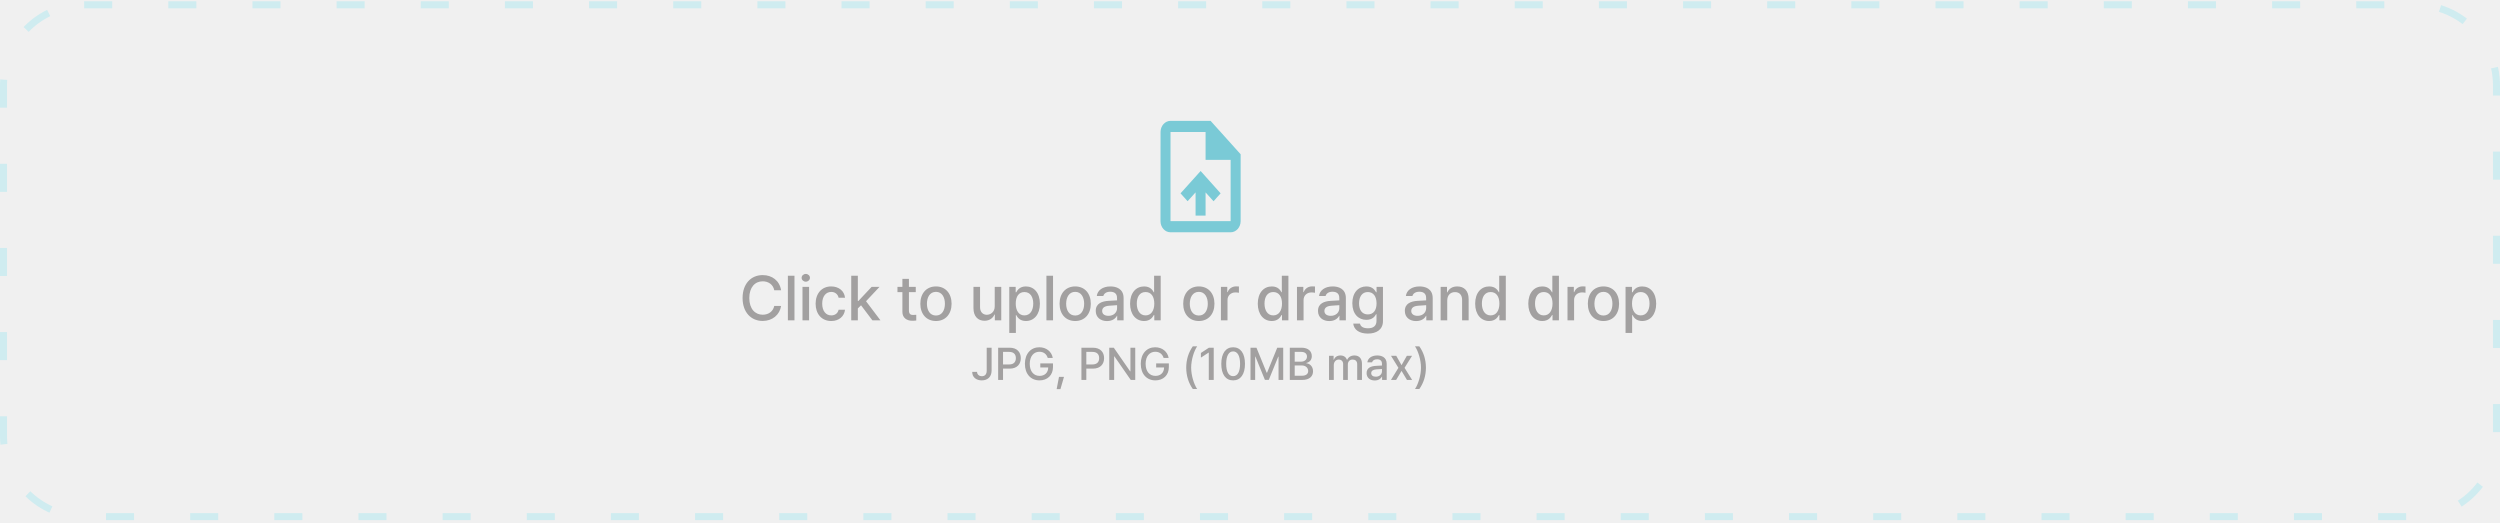
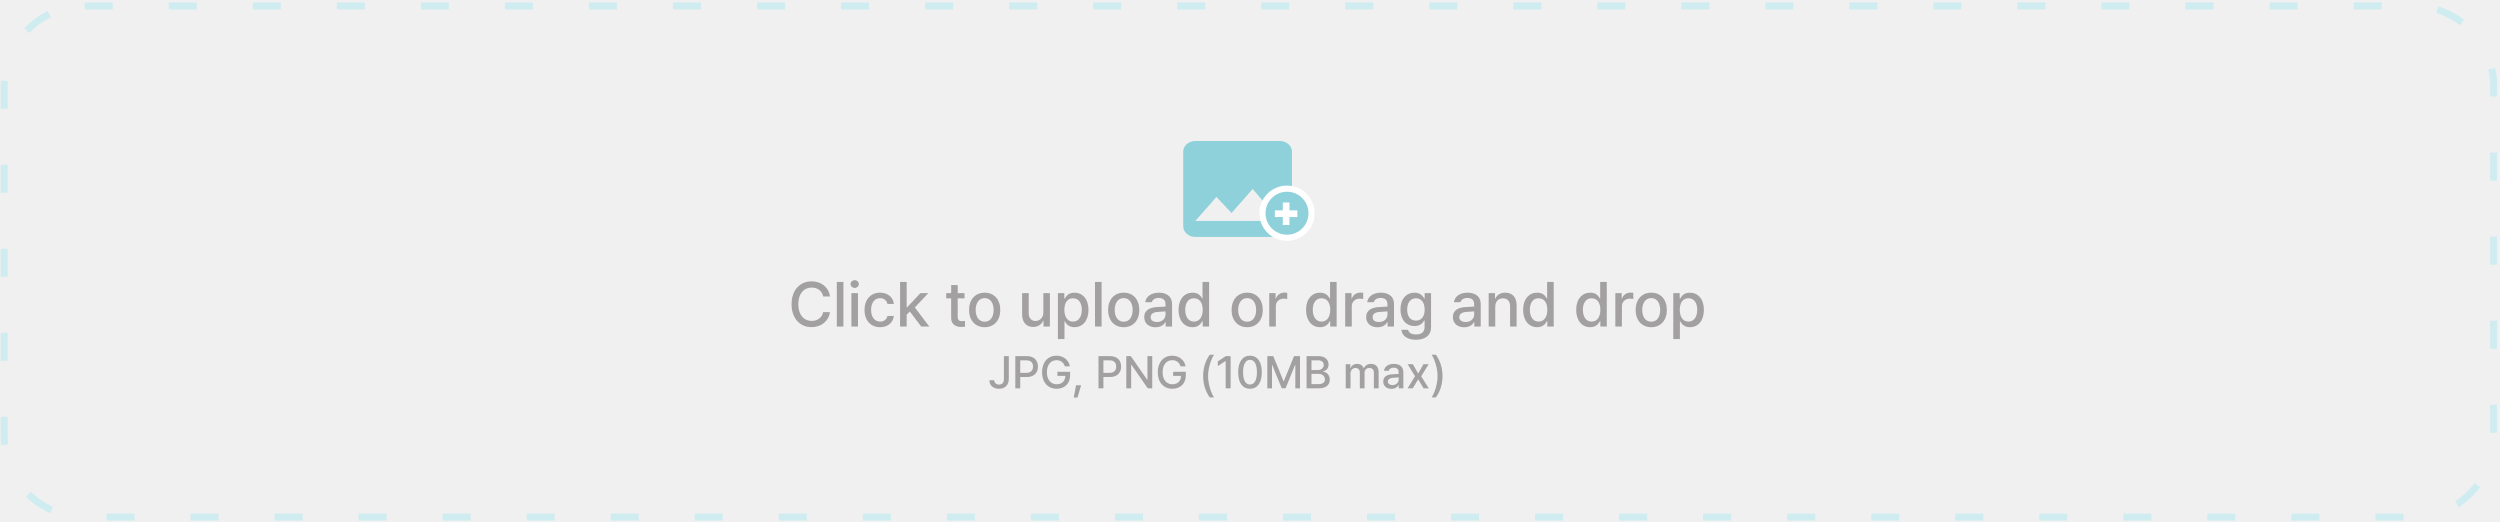
- <svg xmlns="http://www.w3.org/2000/svg" width="713" height="149" viewBox="0 0 713 149" fill="none">
-   <rect x="1" y="1.37" width="711" height="145.978" rx="23" stroke="#CFECF0" stroke-width="2" stroke-dasharray="8 16" />
-   <path d="M220.818 82.78C220.502 81.145 219.148 80.231 217.531 80.231C215.334 80.231 213.699 81.919 213.699 84.995C213.699 88.089 215.352 89.759 217.531 89.759C219.131 89.759 220.484 88.862 220.818 87.245L222.77 87.263C222.365 89.776 220.309 91.534 217.514 91.534C214.191 91.534 211.783 89.055 211.783 84.995C211.783 80.917 214.209 78.456 217.514 78.456C220.203 78.456 222.33 80.038 222.77 82.78H220.818ZM226.584 78.632V91.358H224.703V78.632H226.584ZM228.869 91.358V81.813H230.75V91.358H228.869ZM229.818 80.337C229.168 80.337 228.623 79.845 228.623 79.229C228.623 78.614 229.168 78.122 229.818 78.122C230.451 78.122 230.996 78.614 230.996 79.229C230.996 79.845 230.451 80.337 229.818 80.337ZM237.078 91.552C234.301 91.552 232.613 89.495 232.613 86.63C232.613 83.712 234.354 81.69 237.043 81.69C239.223 81.69 240.805 82.974 240.998 84.907H239.17C238.977 84.011 238.256 83.255 237.078 83.255C235.531 83.255 234.494 84.538 234.494 86.577C234.494 88.669 235.514 89.952 237.078 89.952C238.133 89.952 238.941 89.372 239.17 88.335H240.998C240.787 90.18 239.328 91.552 237.078 91.552ZM242.773 91.358V78.632H244.654V85.839H244.812L248.592 81.813H250.842L246.992 85.909L251.105 91.358H248.803L245.568 87.069L244.654 87.966V91.358H242.773ZM261.178 81.813V83.308H259.227V88.546C259.227 89.618 259.771 89.811 260.369 89.829C260.633 89.829 261.055 89.794 261.318 89.776V91.411C261.055 91.446 260.65 91.481 260.141 91.481C258.664 91.481 257.346 90.673 257.363 88.933V83.308H255.957V81.813H257.363V79.528H259.227V81.813H261.178ZM266.943 91.552C264.236 91.552 262.479 89.583 262.479 86.63C262.479 83.659 264.236 81.69 266.943 81.69C269.633 81.69 271.391 83.659 271.391 86.63C271.391 89.583 269.633 91.552 266.943 91.552ZM266.943 89.987C268.666 89.987 269.492 88.458 269.492 86.63C269.492 84.802 268.666 83.237 266.943 83.237C265.186 83.237 264.359 84.802 264.359 86.63C264.359 88.458 265.186 89.987 266.943 89.987ZM283.695 87.386V81.813H285.559V91.358H283.73V89.706H283.625C283.186 90.725 282.201 91.481 280.777 91.481C278.932 91.481 277.631 90.251 277.631 87.878V81.813H279.512V87.649C279.512 88.95 280.303 89.776 281.445 89.776C282.482 89.776 283.695 89.02 283.695 87.386ZM287.844 94.944V81.813H289.672V83.36H289.83C290.164 82.763 290.814 81.69 292.572 81.69C294.875 81.69 296.58 83.501 296.58 86.612C296.58 89.688 294.91 91.552 292.59 91.552C290.85 91.552 290.164 90.497 289.83 89.864H289.725V94.944H287.844ZM289.689 86.577C289.689 88.581 290.568 89.952 292.168 89.952C293.82 89.952 294.682 88.493 294.682 86.577C294.682 84.696 293.838 83.29 292.168 83.29C290.551 83.29 289.689 84.591 289.689 86.577ZM300.324 78.632V91.358H298.443V78.632H300.324ZM306.652 91.552C303.945 91.552 302.188 89.583 302.188 86.63C302.188 83.659 303.945 81.69 306.652 81.69C309.342 81.69 311.1 83.659 311.1 86.63C311.1 89.583 309.342 91.552 306.652 91.552ZM306.652 89.987C308.375 89.987 309.201 88.458 309.201 86.63C309.201 84.802 308.375 83.237 306.652 83.237C304.895 83.237 304.068 84.802 304.068 86.63C304.068 88.458 304.895 89.987 306.652 89.987ZM312.506 88.669C312.506 86.489 314.352 85.927 316.074 85.804C316.707 85.76 318.14 85.68 318.588 85.663L318.57 84.907C318.57 83.835 317.92 83.202 316.637 83.202C315.529 83.202 314.861 83.712 314.668 84.415H312.805C312.98 82.833 314.457 81.69 316.707 81.69C318.219 81.69 320.451 82.253 320.451 85.013V91.358H318.623V90.058H318.553C318.184 90.778 317.305 91.569 315.723 91.569C313.912 91.569 312.506 90.532 312.506 88.669ZM314.334 88.686C314.334 89.6 315.09 90.075 316.145 90.075C317.674 90.075 318.588 89.055 318.588 87.913V87.034L316.338 87.192C315.107 87.28 314.334 87.737 314.334 88.686ZM326.287 91.552C323.984 91.552 322.297 89.688 322.297 86.612C322.297 83.501 324.002 81.69 326.305 81.69C328.08 81.69 328.73 82.763 329.064 83.36H329.152V78.632H331.033V91.358H329.205V89.864H329.064C328.713 90.497 328.027 91.552 326.287 91.552ZM326.709 89.952C328.309 89.952 329.205 88.581 329.205 86.577C329.205 84.591 328.326 83.29 326.709 83.29C325.039 83.29 324.213 84.696 324.213 86.577C324.213 88.493 325.074 89.952 326.709 89.952ZM341.914 91.552C339.207 91.552 337.449 89.583 337.449 86.63C337.449 83.659 339.207 81.69 341.914 81.69C344.604 81.69 346.361 83.659 346.361 86.63C346.361 89.583 344.604 91.552 341.914 91.552ZM341.914 89.987C343.637 89.987 344.463 88.458 344.463 86.63C344.463 84.802 343.637 83.237 341.914 83.237C340.156 83.237 339.33 84.802 339.33 86.63C339.33 88.458 340.156 89.987 341.914 89.987ZM348.207 91.358V81.813H350.018V83.325H350.123C350.475 82.305 351.424 81.673 352.549 81.673C352.777 81.673 353.146 81.69 353.34 81.708V83.501C353.182 83.466 352.742 83.395 352.355 83.395C351.055 83.395 350.088 84.292 350.088 85.54V91.358H348.207ZM362.709 91.552C360.406 91.552 358.719 89.688 358.719 86.612C358.719 83.501 360.424 81.69 362.727 81.69C364.502 81.69 365.152 82.763 365.486 83.36H365.574V78.632H367.455V91.358H365.627V89.864H365.486C365.135 90.497 364.449 91.552 362.709 91.552ZM363.131 89.952C364.73 89.952 365.627 88.581 365.627 86.577C365.627 84.591 364.748 83.29 363.131 83.29C361.461 83.29 360.635 84.696 360.635 86.577C360.635 88.493 361.496 89.952 363.131 89.952ZM369.898 91.358V81.813H371.709V83.325H371.814C372.166 82.305 373.115 81.673 374.24 81.673C374.469 81.673 374.838 81.69 375.031 81.708V83.501C374.873 83.466 374.434 83.395 374.047 83.395C372.746 83.395 371.779 84.292 371.779 85.54V91.358H369.898ZM375.893 88.669C375.893 86.489 377.738 85.927 379.461 85.804C380.094 85.76 381.526 85.68 381.975 85.663L381.957 84.907C381.957 83.835 381.307 83.202 380.023 83.202C378.916 83.202 378.248 83.712 378.055 84.415H376.191C376.367 82.833 377.844 81.69 380.094 81.69C381.605 81.69 383.838 82.253 383.838 85.013V91.358H382.01V90.058H381.939C381.57 90.778 380.691 91.569 379.109 91.569C377.299 91.569 375.893 90.532 375.893 88.669ZM377.721 88.686C377.721 89.6 378.477 90.075 379.531 90.075C381.061 90.075 381.975 89.055 381.975 87.913V87.034L379.725 87.192C378.494 87.28 377.721 87.737 377.721 88.686ZM390.113 95.138C387.705 95.138 386.123 94.065 385.947 92.29H387.863C388.039 93.186 388.883 93.626 390.131 93.626C391.625 93.626 392.574 92.993 392.574 91.499V89.618H392.451C392.117 90.233 391.432 91.218 389.674 91.218C387.424 91.218 385.684 89.53 385.684 86.489C385.684 83.448 387.389 81.69 389.691 81.69C391.467 81.69 392.117 82.763 392.469 83.36H392.592V81.813H394.42V91.569C394.42 94.013 392.574 95.138 390.113 95.138ZM390.096 89.671C391.695 89.671 392.592 88.493 392.592 86.524C392.592 84.591 391.713 83.29 390.096 83.29C388.426 83.29 387.6 84.696 387.6 86.524C387.6 88.388 388.461 89.671 390.096 89.671ZM400.66 88.669C400.66 86.489 402.506 85.927 404.229 85.804C404.861 85.76 406.294 85.68 406.742 85.663L406.725 84.907C406.725 83.835 406.074 83.202 404.791 83.202C403.684 83.202 403.016 83.712 402.822 84.415H400.959C401.135 82.833 402.611 81.69 404.861 81.69C406.373 81.69 408.605 82.253 408.605 85.013V91.358H406.777V90.058H406.707C406.338 90.778 405.459 91.569 403.877 91.569C402.066 91.569 400.66 90.532 400.66 88.669ZM402.488 88.686C402.488 89.6 403.244 90.075 404.299 90.075C405.828 90.075 406.742 89.055 406.742 87.913V87.034L404.492 87.192C403.262 87.28 402.488 87.737 402.488 88.686ZM412.754 85.698V91.358H410.873V81.813H412.684V83.378H412.789C413.246 82.358 414.178 81.69 415.602 81.69C417.57 81.69 418.854 82.921 418.854 85.294V91.358H416.99V85.522C416.99 84.134 416.234 83.308 414.969 83.308C413.686 83.308 412.754 84.169 412.754 85.698ZM424.707 91.552C422.404 91.552 420.717 89.688 420.717 86.612C420.717 83.501 422.422 81.69 424.725 81.69C426.5 81.69 427.15 82.763 427.484 83.36H427.572V78.632H429.453V91.358H427.625V89.864H427.484C427.133 90.497 426.447 91.552 424.707 91.552ZM425.129 89.952C426.729 89.952 427.625 88.581 427.625 86.577C427.625 84.591 426.746 83.29 425.129 83.29C423.459 83.29 422.633 84.696 422.633 86.577C422.633 88.493 423.494 89.952 425.129 89.952ZM439.859 91.552C437.557 91.552 435.869 89.688 435.869 86.612C435.869 83.501 437.574 81.69 439.877 81.69C441.652 81.69 442.303 82.763 442.637 83.36H442.725V78.632H444.605V91.358H442.777V89.864H442.637C442.285 90.497 441.6 91.552 439.859 91.552ZM440.281 89.952C441.881 89.952 442.777 88.581 442.777 86.577C442.777 84.591 441.898 83.29 440.281 83.29C438.611 83.29 437.785 84.696 437.785 86.577C437.785 88.493 438.646 89.952 440.281 89.952ZM447.049 91.358V81.813H448.859V83.325H448.965C449.316 82.305 450.266 81.673 451.391 81.673C451.619 81.673 451.988 81.69 452.182 81.708V83.501C452.023 83.466 451.584 83.395 451.197 83.395C449.896 83.395 448.93 84.292 448.93 85.54V91.358H447.049ZM457.314 91.552C454.607 91.552 452.85 89.583 452.85 86.63C452.85 83.659 454.607 81.69 457.314 81.69C460.004 81.69 461.762 83.659 461.762 86.63C461.762 89.583 460.004 91.552 457.314 91.552ZM457.314 89.987C459.037 89.987 459.863 88.458 459.863 86.63C459.863 84.802 459.037 83.237 457.314 83.237C455.557 83.237 454.73 84.802 454.73 86.63C454.73 88.458 455.557 89.987 457.314 89.987ZM463.607 94.944V81.813H465.436V83.36H465.594C465.928 82.763 466.578 81.69 468.336 81.69C470.639 81.69 472.344 83.501 472.344 86.612C472.344 89.688 470.674 91.552 468.354 91.552C466.613 91.552 465.928 90.497 465.594 89.864H465.488V94.944H463.607ZM465.453 86.577C465.453 88.581 466.332 89.952 467.932 89.952C469.584 89.952 470.445 88.493 470.445 86.577C470.445 84.696 469.602 83.29 467.932 83.29C466.314 83.29 465.453 84.591 465.453 86.577Z" fill="#A2A0A0" />
-   <path d="M281.409 99.167H282.806V105.68C282.806 107.457 281.688 108.485 280 108.485C278.438 108.485 277.271 107.609 277.271 106.048H278.654C278.667 106.822 279.238 107.292 280.038 107.292C280.914 107.292 281.409 106.733 281.409 105.68V99.167ZM284.672 108.358V99.167H287.947C290.08 99.167 291.134 100.449 291.134 102.15C291.134 103.839 290.08 105.134 287.947 105.134H286.068V108.358H284.672ZM286.068 103.94H287.808C289.166 103.94 289.725 103.179 289.725 102.15C289.725 101.109 289.166 100.36 287.808 100.36H286.068V103.94ZM298.814 102.074C298.472 100.982 297.646 100.322 296.428 100.322C294.879 100.322 293.686 101.541 293.686 103.763C293.686 105.984 294.866 107.203 296.491 107.203C297.958 107.203 298.929 106.276 298.954 104.804H296.694V103.648H300.312V104.689C300.312 107.013 298.713 108.485 296.479 108.485C293.99 108.485 292.302 106.67 292.302 103.763C292.302 100.83 294.041 99.04 296.415 99.04C298.408 99.04 299.932 100.284 300.249 102.074H298.814ZM303.448 107.482L302.433 110.986H301.354L302.026 107.482H303.448ZM308.425 108.358V99.167H311.7C313.833 99.167 314.887 100.449 314.887 102.15C314.887 103.839 313.833 105.134 311.7 105.134H309.821V108.358H308.425ZM309.821 103.94H311.561C312.919 103.94 313.478 103.179 313.478 102.15C313.478 101.109 312.919 100.36 311.561 100.36H309.821V103.94ZM323.773 99.167V108.358H322.491L317.832 101.642H317.756V108.358H316.359V99.167H317.654L322.313 105.895H322.402V99.167H323.773ZM331.86 102.074C331.518 100.982 330.692 100.322 329.474 100.322C327.925 100.322 326.731 101.541 326.731 103.763C326.731 105.984 327.912 107.203 329.537 107.203C331.003 107.203 331.975 106.276 332 104.804H329.74V103.648H333.358V104.689C333.358 107.013 331.759 108.485 329.524 108.485C327.036 108.485 325.348 106.67 325.348 103.763C325.348 100.83 327.087 99.04 329.461 99.04C331.454 99.04 332.978 100.284 333.295 102.074H331.86ZM338.31 104.854C338.322 102.468 338.995 100.474 340.188 98.773H341.433C340.557 100.03 339.719 102.595 339.719 104.854C339.719 107.127 340.557 109.679 341.433 110.948H340.188C338.995 109.247 338.322 107.254 338.31 104.854ZM346.155 99.167V108.358H344.746V100.563H344.695L342.499 101.998V100.665L344.784 99.167H346.155ZM351.69 108.485C349.558 108.485 348.313 106.771 348.313 103.763C348.313 100.779 349.583 99.04 351.69 99.04C353.798 99.04 355.067 100.779 355.067 103.763C355.067 106.771 353.811 108.485 351.69 108.485ZM351.69 107.279C352.935 107.279 353.671 106.06 353.671 103.763C353.671 101.477 352.922 100.221 351.69 100.221C350.459 100.221 349.71 101.477 349.71 103.763C349.71 106.06 350.446 107.279 351.69 107.279ZM356.642 99.167H358.343L361.25 106.289H361.364L364.271 99.167H365.973V108.358H364.64V101.719H364.551L361.859 108.346H360.755L358.051 101.706H357.975V108.358H356.642V99.167ZM367.852 108.358V99.167H371.216C373.171 99.167 374.123 100.221 374.123 101.579C374.123 102.722 373.425 103.306 372.574 103.521V103.61C373.488 103.661 374.479 104.461 374.479 105.883C374.479 107.292 373.514 108.358 371.368 108.358H367.852ZM371.241 107.165C372.562 107.165 373.095 106.581 373.095 105.819C373.095 104.943 372.396 104.232 371.292 104.232H369.248V107.165H371.241ZM371.102 103.141C372.028 103.141 372.752 102.569 372.752 101.693C372.752 100.932 372.231 100.36 371.127 100.36H369.248V103.141H371.102ZM379.036 108.358V101.465H380.344V102.595H380.42C380.712 101.82 381.385 101.376 382.299 101.376C383.213 101.376 383.86 101.833 384.152 102.595H384.229C384.559 101.846 385.295 101.376 386.298 101.376C387.542 101.376 388.431 102.163 388.431 103.737V108.358H387.072V103.864C387.072 102.937 386.488 102.544 385.777 102.544C384.901 102.544 384.406 103.141 384.406 103.966V108.358H383.061V103.788C383.061 103.039 382.54 102.544 381.804 102.544C381.042 102.544 380.395 103.179 380.395 104.105V108.358H379.036ZM389.751 106.416C389.751 104.842 391.084 104.435 392.328 104.347C392.785 104.315 393.82 104.258 394.144 104.245L394.131 103.699C394.131 102.925 393.661 102.468 392.734 102.468C391.935 102.468 391.452 102.836 391.312 103.344H389.967C390.094 102.201 391.16 101.376 392.785 101.376C393.877 101.376 395.489 101.782 395.489 103.775V108.358H394.169V107.419H394.118C393.852 107.939 393.217 108.511 392.074 108.511C390.767 108.511 389.751 107.762 389.751 106.416ZM391.071 106.429C391.071 107.089 391.617 107.432 392.379 107.432C393.483 107.432 394.144 106.695 394.144 105.87V105.235L392.519 105.349C391.63 105.413 391.071 105.743 391.071 106.429ZM398.206 101.465L399.717 104.143L401.24 101.465H402.726L400.58 104.905L402.738 108.358H401.266L399.717 105.781L398.181 108.358H396.695L398.828 104.905L396.708 101.465H398.206ZM406.674 104.854C406.661 107.254 405.988 109.247 404.795 110.948H403.551C404.427 109.679 405.265 107.127 405.265 104.854C405.265 102.595 404.427 100.03 403.551 98.773H404.795C405.988 100.474 406.661 102.468 406.674 104.854Z" fill="#A2A0A0" />
-   <path d="M345.26 34.468H333.832C332.26 34.468 330.989 35.898 330.989 37.646L330.975 63.072C330.975 64.82 332.246 66.25 333.818 66.25H350.975C352.546 66.25 353.832 64.82 353.832 63.072V44.002L345.26 34.468ZM350.975 63.072H333.832V37.646H343.832V45.591H350.975V63.072ZM336.689 55.142L338.703 57.383L340.975 54.872V61.483H343.832V54.872L346.103 57.399L348.118 55.142L342.418 48.77L336.689 55.142Z" fill="#7ACAD6" />
+ <svg xmlns="http://www.w3.org/2000/svg" width="714" height="149" viewBox="0 0 714 149" fill="none">
+   <rect x="1.193" y="1.709" width="711" height="145.978" rx="23" stroke="#CFECF0" stroke-width="2" stroke-dasharray="8 16" />
+   <path d="M235.107 84.677C234.791 83.042 233.438 82.128 231.82 82.128C229.623 82.128 227.988 83.815 227.988 86.891C227.988 89.985 229.641 91.655 231.82 91.655C233.42 91.655 234.773 90.758 235.107 89.141L237.059 89.159C236.654 91.672 234.598 93.43 231.803 93.43C228.48 93.43 226.072 90.952 226.072 86.891C226.072 82.813 228.498 80.352 231.803 80.352C234.492 80.352 236.619 81.934 237.059 84.677H235.107ZM240.873 80.528V93.255H238.992V80.528H240.873ZM243.158 93.255V83.71H245.039V93.255H243.158ZM244.107 82.233C243.457 82.233 242.912 81.741 242.912 81.126C242.912 80.51 243.457 80.018 244.107 80.018C244.74 80.018 245.285 80.51 245.285 81.126C245.285 81.741 244.74 82.233 244.107 82.233ZM251.367 93.448C248.59 93.448 246.902 91.391 246.902 88.526C246.902 85.608 248.643 83.587 251.332 83.587C253.512 83.587 255.094 84.87 255.287 86.803H253.459C253.266 85.907 252.545 85.151 251.367 85.151C249.82 85.151 248.783 86.434 248.783 88.473C248.783 90.565 249.803 91.848 251.367 91.848C252.422 91.848 253.23 91.268 253.459 90.231H255.287C255.076 92.077 253.617 93.448 251.367 93.448ZM257.062 93.255V80.528H258.943V87.735H259.102L262.881 83.71H265.131L261.281 87.805L265.395 93.255H263.092L259.857 88.966L258.943 89.862V93.255H257.062ZM275.467 83.71V85.204H273.516V90.442C273.516 91.514 274.061 91.708 274.658 91.725C274.922 91.725 275.344 91.69 275.607 91.672V93.307C275.344 93.343 274.939 93.378 274.43 93.378C272.953 93.378 271.635 92.569 271.652 90.829V85.204H270.246V83.71H271.652V81.424H273.516V83.71H275.467ZM281.232 93.448C278.525 93.448 276.768 91.479 276.768 88.526C276.768 85.555 278.525 83.587 281.232 83.587C283.922 83.587 285.68 85.555 285.68 88.526C285.68 91.479 283.922 93.448 281.232 93.448ZM281.232 91.883C282.955 91.883 283.781 90.354 283.781 88.526C283.781 86.698 282.955 85.133 281.232 85.133C279.475 85.133 278.648 86.698 278.648 88.526C278.648 90.354 279.475 91.883 281.232 91.883ZM297.984 89.282V83.71H299.848V93.255H298.02V91.602H297.914C297.475 92.622 296.49 93.378 295.066 93.378C293.221 93.378 291.92 92.147 291.92 89.774V83.71H293.801V89.546C293.801 90.846 294.592 91.672 295.734 91.672C296.771 91.672 297.984 90.917 297.984 89.282ZM302.133 96.841V83.71H303.961V85.257H304.119C304.453 84.659 305.104 83.587 306.861 83.587C309.164 83.587 310.869 85.397 310.869 88.508C310.869 91.585 309.199 93.448 306.879 93.448C305.139 93.448 304.453 92.393 304.119 91.76H304.014V96.841H302.133ZM303.979 88.473C303.979 90.477 304.857 91.848 306.457 91.848C308.109 91.848 308.971 90.389 308.971 88.473C308.971 86.593 308.127 85.186 306.457 85.186C304.84 85.186 303.979 86.487 303.979 88.473ZM314.613 80.528V93.255H312.732V80.528H314.613ZM320.941 93.448C318.234 93.448 316.477 91.479 316.477 88.526C316.477 85.555 318.234 83.587 320.941 83.587C323.631 83.587 325.389 85.555 325.389 88.526C325.389 91.479 323.631 93.448 320.941 93.448ZM320.941 91.883C322.664 91.883 323.49 90.354 323.49 88.526C323.49 86.698 322.664 85.133 320.941 85.133C319.184 85.133 318.357 86.698 318.357 88.526C318.357 90.354 319.184 91.883 320.941 91.883ZM326.795 90.565C326.795 88.385 328.641 87.823 330.363 87.7C330.996 87.656 332.429 87.577 332.877 87.559L332.859 86.803C332.859 85.731 332.209 85.098 330.926 85.098C329.818 85.098 329.15 85.608 328.957 86.311H327.094C327.27 84.729 328.746 83.587 330.996 83.587C332.508 83.587 334.74 84.149 334.74 86.909V93.255H332.912V91.954H332.842C332.473 92.674 331.594 93.466 330.012 93.466C328.201 93.466 326.795 92.428 326.795 90.565ZM328.623 90.583C328.623 91.497 329.379 91.971 330.434 91.971C331.963 91.971 332.877 90.952 332.877 89.809V88.93L330.627 89.089C329.396 89.177 328.623 89.633 328.623 90.583ZM340.576 93.448C338.273 93.448 336.586 91.585 336.586 88.508C336.586 85.397 338.291 83.587 340.594 83.587C342.369 83.587 343.02 84.659 343.354 85.257H343.441V80.528H345.322V93.255H343.494V91.76H343.354C343.002 92.393 342.316 93.448 340.576 93.448ZM340.998 91.848C342.598 91.848 343.494 90.477 343.494 88.473C343.494 86.487 342.615 85.186 340.998 85.186C339.328 85.186 338.502 86.593 338.502 88.473C338.502 90.389 339.363 91.848 340.998 91.848ZM356.203 93.448C353.496 93.448 351.738 91.479 351.738 88.526C351.738 85.555 353.496 83.587 356.203 83.587C358.893 83.587 360.65 85.555 360.65 88.526C360.65 91.479 358.893 93.448 356.203 93.448ZM356.203 91.883C357.926 91.883 358.752 90.354 358.752 88.526C358.752 86.698 357.926 85.133 356.203 85.133C354.445 85.133 353.619 86.698 353.619 88.526C353.619 90.354 354.445 91.883 356.203 91.883ZM362.496 93.255V83.71H364.307V85.221H364.412C364.764 84.202 365.713 83.569 366.838 83.569C367.066 83.569 367.436 83.587 367.629 83.604V85.397C367.471 85.362 367.031 85.292 366.645 85.292C365.344 85.292 364.377 86.188 364.377 87.436V93.255H362.496ZM376.998 93.448C374.695 93.448 373.008 91.585 373.008 88.508C373.008 85.397 374.713 83.587 377.016 83.587C378.791 83.587 379.441 84.659 379.775 85.257H379.863V80.528H381.744V93.255H379.916V91.76H379.775C379.424 92.393 378.738 93.448 376.998 93.448ZM377.42 91.848C379.02 91.848 379.916 90.477 379.916 88.473C379.916 86.487 379.037 85.186 377.42 85.186C375.75 85.186 374.924 86.593 374.924 88.473C374.924 90.389 375.785 91.848 377.42 91.848ZM384.188 93.255V83.71H385.998V85.221H386.104C386.455 84.202 387.404 83.569 388.529 83.569C388.758 83.569 389.127 83.587 389.32 83.604V85.397C389.162 85.362 388.723 85.292 388.336 85.292C387.035 85.292 386.068 86.188 386.068 87.436V93.255H384.188ZM390.182 90.565C390.182 88.385 392.027 87.823 393.75 87.7C394.383 87.656 395.815 87.577 396.264 87.559L396.246 86.803C396.246 85.731 395.596 85.098 394.312 85.098C393.205 85.098 392.537 85.608 392.344 86.311H390.48C390.656 84.729 392.133 83.587 394.383 83.587C395.895 83.587 398.127 84.149 398.127 86.909V93.255H396.299V91.954H396.229C395.859 92.674 394.98 93.466 393.398 93.466C391.588 93.466 390.182 92.428 390.182 90.565ZM392.01 90.583C392.01 91.497 392.766 91.971 393.82 91.971C395.35 91.971 396.264 90.952 396.264 89.809V88.93L394.014 89.089C392.783 89.177 392.01 89.633 392.01 90.583ZM404.402 97.034C401.994 97.034 400.412 95.962 400.236 94.186H402.152C402.328 95.083 403.172 95.522 404.42 95.522C405.914 95.522 406.863 94.889 406.863 93.395V91.514H406.74C406.406 92.13 405.721 93.114 403.963 93.114C401.713 93.114 399.973 91.427 399.973 88.385C399.973 85.344 401.678 83.587 403.98 83.587C405.756 83.587 406.406 84.659 406.758 85.257H406.881V83.71H408.709V93.466C408.709 95.909 406.863 97.034 404.402 97.034ZM404.385 91.567C405.984 91.567 406.881 90.389 406.881 88.421C406.881 86.487 406.002 85.186 404.385 85.186C402.715 85.186 401.889 86.593 401.889 88.421C401.889 90.284 402.75 91.567 404.385 91.567ZM414.949 90.565C414.949 88.385 416.795 87.823 418.518 87.7C419.15 87.656 420.583 87.577 421.031 87.559L421.014 86.803C421.014 85.731 420.363 85.098 419.08 85.098C417.973 85.098 417.305 85.608 417.111 86.311H415.248C415.424 84.729 416.9 83.587 419.15 83.587C420.662 83.587 422.895 84.149 422.895 86.909V93.255H421.066V91.954H420.996C420.627 92.674 419.748 93.466 418.166 93.466C416.355 93.466 414.949 92.428 414.949 90.565ZM416.777 90.583C416.777 91.497 417.533 91.971 418.588 91.971C420.117 91.971 421.031 90.952 421.031 89.809V88.93L418.781 89.089C417.551 89.177 416.777 89.633 416.777 90.583ZM427.043 87.594V93.255H425.162V83.71H426.973V85.274H427.078C427.535 84.255 428.467 83.587 429.891 83.587C431.859 83.587 433.143 84.817 433.143 87.19V93.255H431.279V87.419C431.279 86.03 430.523 85.204 429.258 85.204C427.975 85.204 427.043 86.065 427.043 87.594ZM438.996 93.448C436.693 93.448 435.006 91.585 435.006 88.508C435.006 85.397 436.711 83.587 439.014 83.587C440.789 83.587 441.439 84.659 441.773 85.257H441.861V80.528H443.742V93.255H441.914V91.76H441.773C441.422 92.393 440.736 93.448 438.996 93.448ZM439.418 91.848C441.018 91.848 441.914 90.477 441.914 88.473C441.914 86.487 441.035 85.186 439.418 85.186C437.748 85.186 436.922 86.593 436.922 88.473C436.922 90.389 437.783 91.848 439.418 91.848ZM454.148 93.448C451.846 93.448 450.158 91.585 450.158 88.508C450.158 85.397 451.863 83.587 454.166 83.587C455.941 83.587 456.592 84.659 456.926 85.257H457.014V80.528H458.895V93.255H457.066V91.76H456.926C456.574 92.393 455.889 93.448 454.148 93.448ZM454.57 91.848C456.17 91.848 457.066 90.477 457.066 88.473C457.066 86.487 456.188 85.186 454.57 85.186C452.9 85.186 452.074 86.593 452.074 88.473C452.074 90.389 452.936 91.848 454.57 91.848ZM461.338 93.255V83.71H463.148V85.221H463.254C463.605 84.202 464.555 83.569 465.68 83.569C465.908 83.569 466.277 83.587 466.471 83.604V85.397C466.312 85.362 465.873 85.292 465.486 85.292C464.186 85.292 463.219 86.188 463.219 87.436V93.255H461.338ZM471.604 93.448C468.896 93.448 467.139 91.479 467.139 88.526C467.139 85.555 468.896 83.587 471.604 83.587C474.293 83.587 476.051 85.555 476.051 88.526C476.051 91.479 474.293 93.448 471.604 93.448ZM471.604 91.883C473.326 91.883 474.152 90.354 474.152 88.526C474.152 86.698 473.326 85.133 471.604 85.133C469.846 85.133 469.02 86.698 469.02 88.526C469.02 90.354 469.846 91.883 471.604 91.883ZM477.896 96.841V83.71H479.725V85.257H479.883C480.217 84.659 480.867 83.587 482.625 83.587C484.928 83.587 486.633 85.397 486.633 88.508C486.633 91.585 484.963 93.448 482.643 93.448C480.902 93.448 480.217 92.393 479.883 91.76H479.777V96.841H477.896ZM479.742 88.473C479.742 90.477 480.621 91.848 482.221 91.848C483.873 91.848 484.734 90.389 484.734 88.473C484.734 86.593 483.891 85.186 482.221 85.186C480.604 85.186 479.742 86.487 479.742 88.473Z" fill="#A2A0A0" />
+   <path d="M286.717 101.712H288.113V108.224C288.113 110.002 286.996 111.03 285.308 111.03C283.746 111.03 282.578 110.154 282.578 108.592H283.962C283.975 109.367 284.546 109.837 285.346 109.837C286.222 109.837 286.717 109.278 286.717 108.224V101.712ZM289.979 110.903V101.712H293.255C295.388 101.712 296.441 102.994 296.441 104.695C296.441 106.383 295.388 107.678 293.255 107.678H291.376V110.903H289.979ZM291.376 106.485H293.115C294.474 106.485 295.032 105.723 295.032 104.695C295.032 103.654 294.474 102.905 293.115 102.905H291.376V106.485ZM304.122 104.619C303.779 103.527 302.954 102.867 301.735 102.867C300.187 102.867 298.993 104.086 298.993 106.307C298.993 108.529 300.174 109.748 301.799 109.748C303.265 109.748 304.236 108.821 304.262 107.348H302.002V106.193H305.62V107.234C305.62 109.557 304.021 111.03 301.786 111.03C299.298 111.03 297.609 109.214 297.609 106.307C297.609 103.375 299.349 101.585 301.723 101.585C303.716 101.585 305.239 102.829 305.557 104.619H304.122ZM308.756 110.027L307.74 113.531H306.661L307.334 110.027H308.756ZM313.732 110.903V101.712H317.008C319.141 101.712 320.194 102.994 320.194 104.695C320.194 106.383 319.141 107.678 317.008 107.678H315.129V110.903H313.732ZM315.129 106.485H316.868C318.227 106.485 318.785 105.723 318.785 104.695C318.785 103.654 318.227 102.905 316.868 102.905H315.129V106.485ZM329.081 101.712V110.903H327.799L323.14 104.187H323.063V110.903H321.667V101.712H322.962L327.621 108.44H327.71V101.712H329.081ZM337.168 104.619C336.825 103.527 336 102.867 334.781 102.867C333.232 102.867 332.039 104.086 332.039 106.307C332.039 108.529 333.22 109.748 334.845 109.748C336.311 109.748 337.282 108.821 337.308 107.348H335.048V106.193H338.666V107.234C338.666 109.557 337.066 111.03 334.832 111.03C332.344 111.03 330.655 109.214 330.655 106.307C330.655 103.375 332.395 101.585 334.769 101.585C336.762 101.585 338.285 102.829 338.603 104.619H337.168ZM343.617 107.399C343.63 105.012 344.303 103.019 345.496 101.318H346.74C345.864 102.575 345.026 105.139 345.026 107.399C345.026 109.672 345.864 112.223 346.74 113.493H345.496C344.303 111.792 343.63 109.798 343.617 107.399ZM351.463 101.712V110.903H350.054V103.108H350.003L347.807 104.543V103.21L350.092 101.712H351.463ZM356.998 111.03C354.865 111.03 353.621 109.316 353.621 106.307C353.621 103.324 354.891 101.585 356.998 101.585C359.105 101.585 360.375 103.324 360.375 106.307C360.375 109.316 359.118 111.03 356.998 111.03ZM356.998 109.824C358.242 109.824 358.979 108.605 358.979 106.307C358.979 104.022 358.229 102.765 356.998 102.765C355.767 102.765 355.018 104.022 355.018 106.307C355.018 108.605 355.754 109.824 356.998 109.824ZM361.949 101.712H363.65L366.558 108.834H366.672L369.579 101.712H371.28V110.903H369.947V104.263H369.858L367.167 110.89H366.062L363.358 104.251H363.282V110.903H361.949V101.712ZM373.159 110.903V101.712H376.523C378.479 101.712 379.431 102.765 379.431 104.124C379.431 105.266 378.732 105.85 377.882 106.066V106.155C378.796 106.206 379.786 107.006 379.786 108.427C379.786 109.837 378.821 110.903 376.676 110.903H373.159ZM376.549 109.71C377.869 109.71 378.402 109.126 378.402 108.364C378.402 107.488 377.704 106.777 376.6 106.777H374.556V109.71H376.549ZM376.409 105.685C377.336 105.685 378.06 105.114 378.06 104.238C378.06 103.476 377.539 102.905 376.435 102.905H374.556V105.685H376.409ZM384.344 110.903V104.009H385.651V105.139H385.728C386.02 104.365 386.692 103.921 387.606 103.921C388.521 103.921 389.168 104.378 389.46 105.139H389.536C389.866 104.39 390.603 103.921 391.605 103.921C392.85 103.921 393.738 104.708 393.738 106.282V110.903H392.38V106.409C392.38 105.482 391.796 105.089 391.085 105.089C390.209 105.089 389.714 105.685 389.714 106.51V110.903H388.368V106.333C388.368 105.584 387.848 105.089 387.111 105.089C386.35 105.089 385.702 105.723 385.702 106.65V110.903H384.344ZM395.059 108.961C395.059 107.386 396.392 106.98 397.636 106.891C398.093 106.86 399.127 106.802 399.451 106.79L399.438 106.244C399.438 105.469 398.969 105.012 398.042 105.012C397.242 105.012 396.76 105.381 396.62 105.888H395.274C395.401 104.746 396.468 103.921 398.093 103.921C399.185 103.921 400.797 104.327 400.797 106.32V110.903H399.477V109.964H399.426C399.159 110.484 398.524 111.055 397.382 111.055C396.074 111.055 395.059 110.306 395.059 108.961ZM396.379 108.973C396.379 109.633 396.925 109.976 397.687 109.976C398.791 109.976 399.451 109.24 399.451 108.415V107.78L397.826 107.894C396.938 107.958 396.379 108.288 396.379 108.973ZM403.514 104.009L405.024 106.688L406.548 104.009H408.033L405.888 107.45L408.046 110.903H406.573L405.024 108.326L403.488 110.903H402.003L404.136 107.45L402.016 104.009H403.514ZM411.981 107.399C411.969 109.798 411.296 111.792 410.103 113.493H408.858C409.734 112.223 410.572 109.672 410.572 107.399C410.572 105.139 409.734 102.575 408.858 101.318H410.103C411.296 103.019 411.969 105.012 411.981 107.399Z" fill="#A2A0A0" />
+   <path d="M368.98 64.625V43.316C368.98 41.642 367.427 40.272 365.53 40.272H341.378C339.48 40.272 337.928 41.642 337.928 43.316V64.625C337.928 66.299 339.48 67.669 341.378 67.669H365.53C367.427 67.669 368.98 66.299 368.98 64.625ZM347.416 56.253L351.729 60.835L357.767 53.97L365.53 63.102H341.378L347.416 56.253Z" fill="#8ED1DB" />
+   <circle cx="367.568" cy="60.895" r="7.89" fill="white" />
+   <circle cx="367.568" cy="60.895" r="6.135" fill="#8ED1DB" />
+   <path d="M366.365 64.261V61.99H364.105V60.088H366.365V57.829H368.266V60.088H370.525V61.99H368.266V64.261H366.365Z" fill="white" />
</svg>
